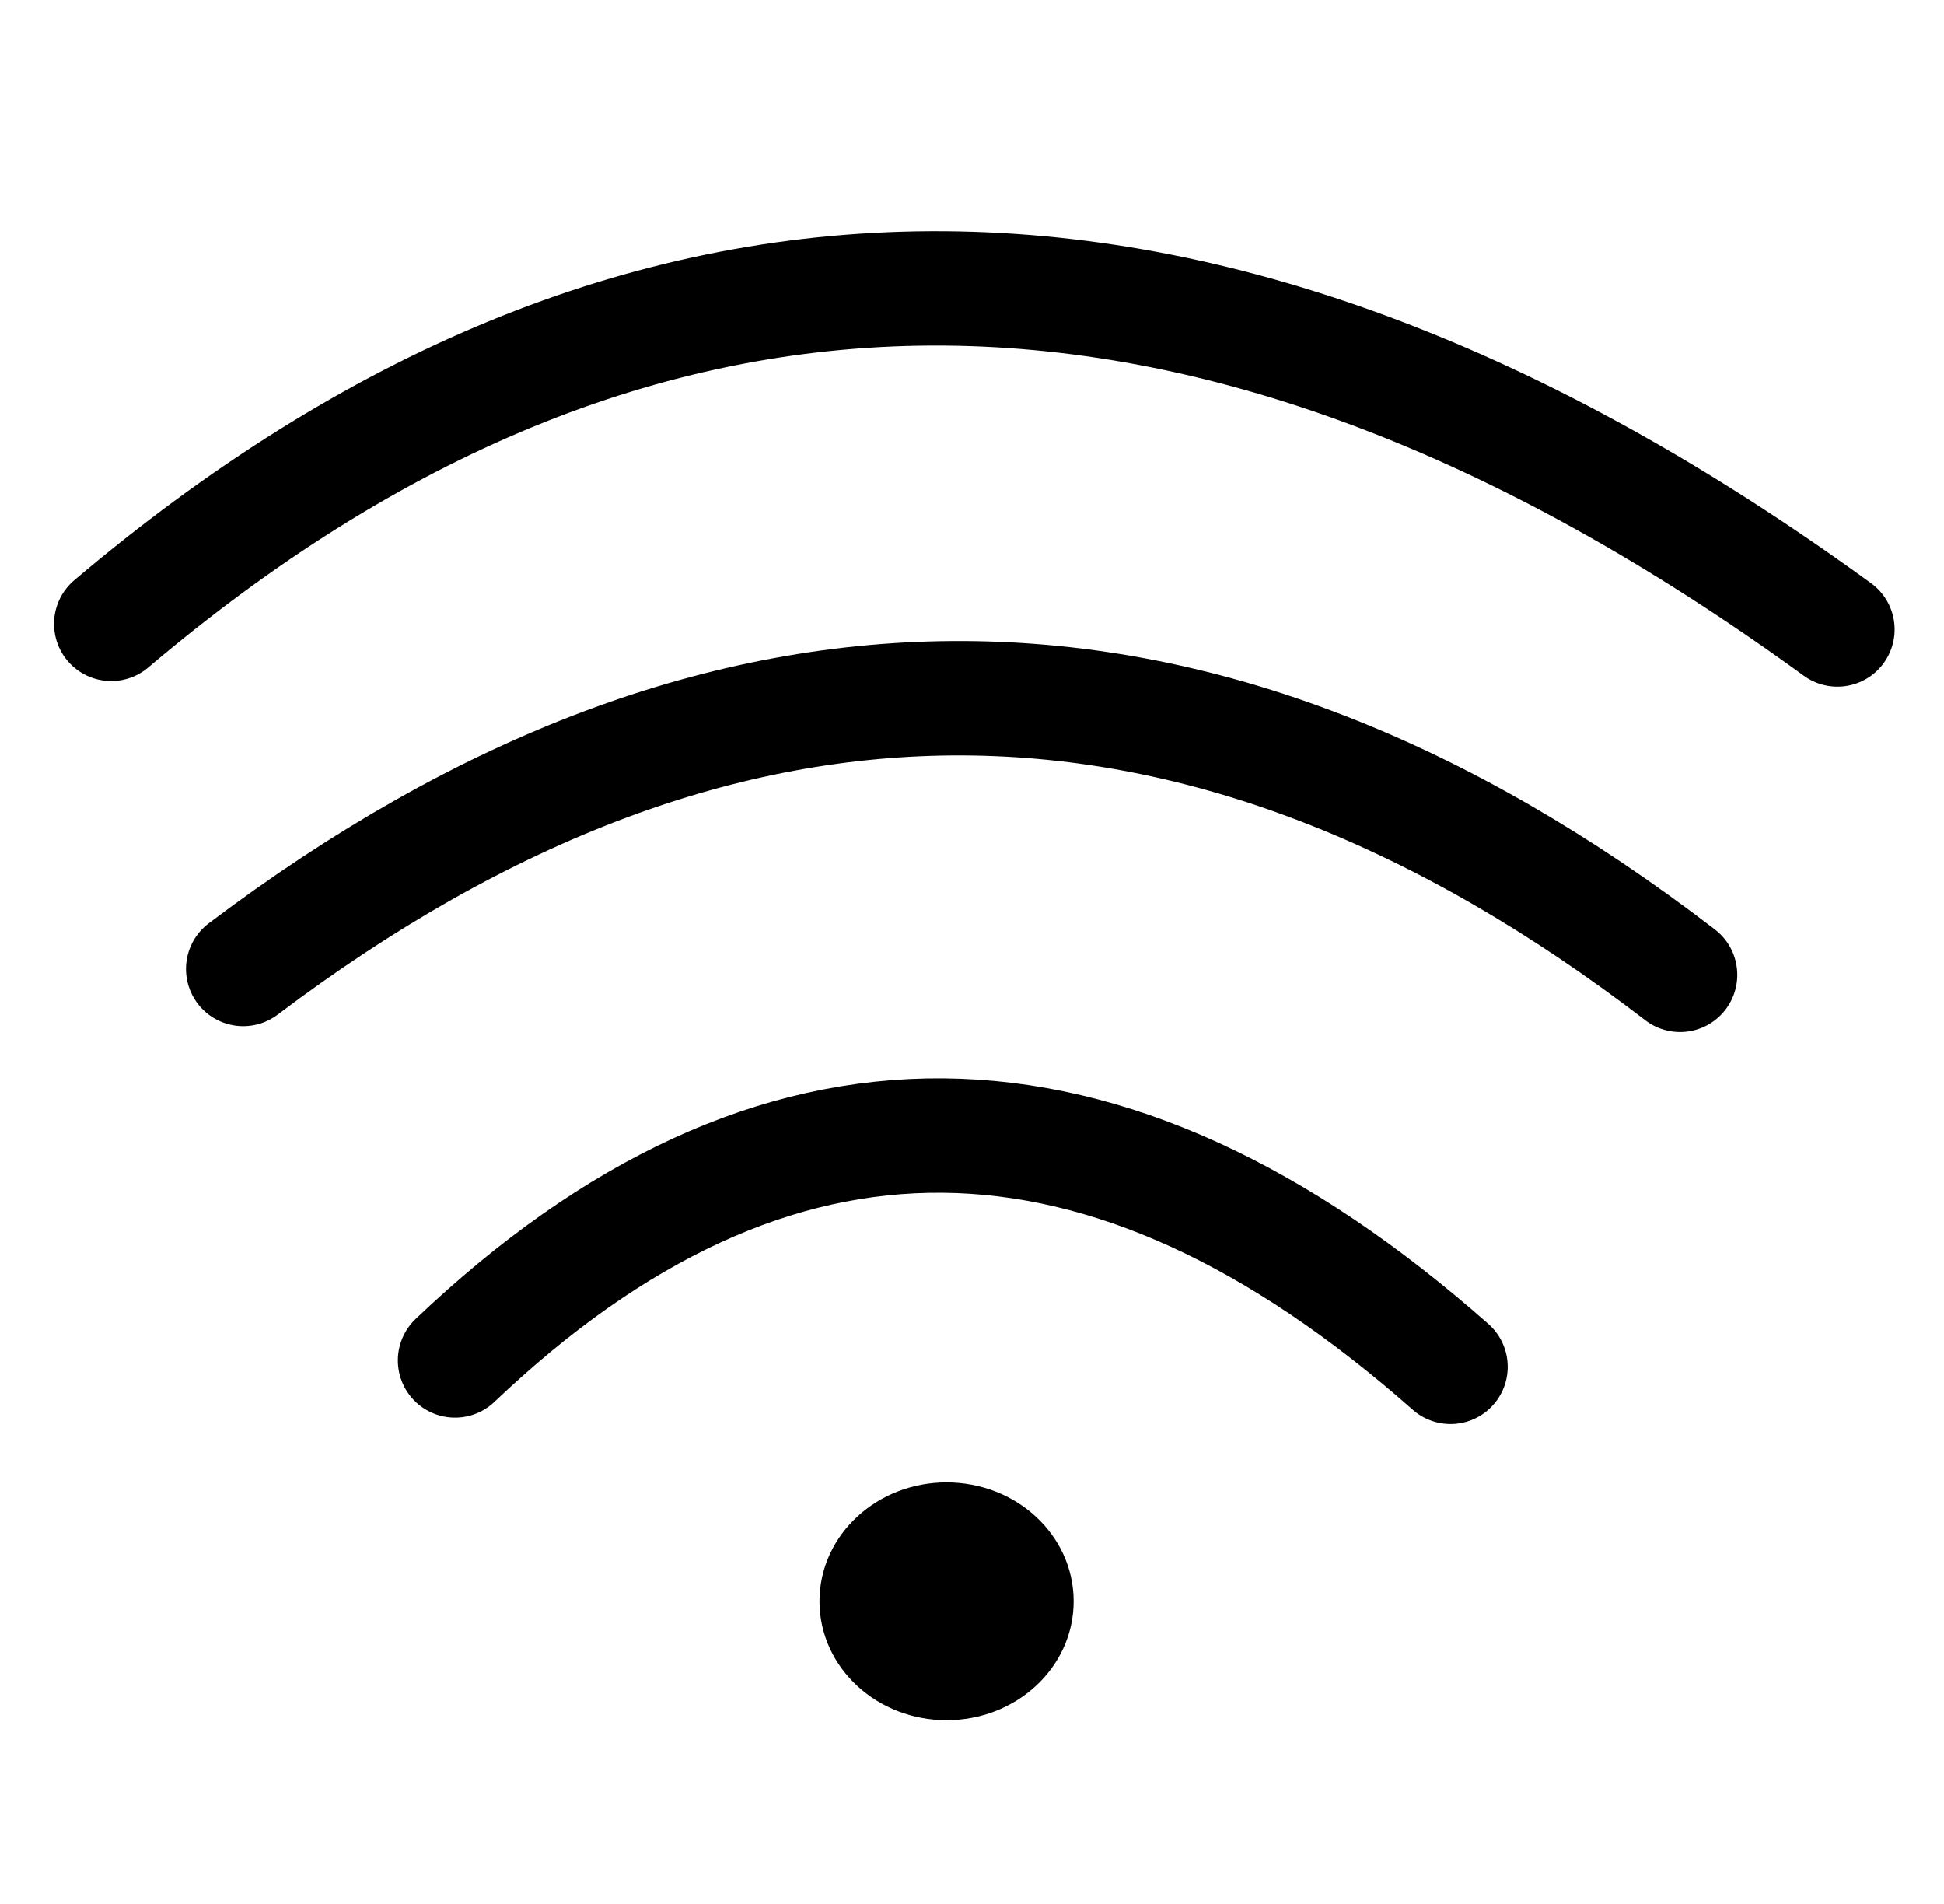
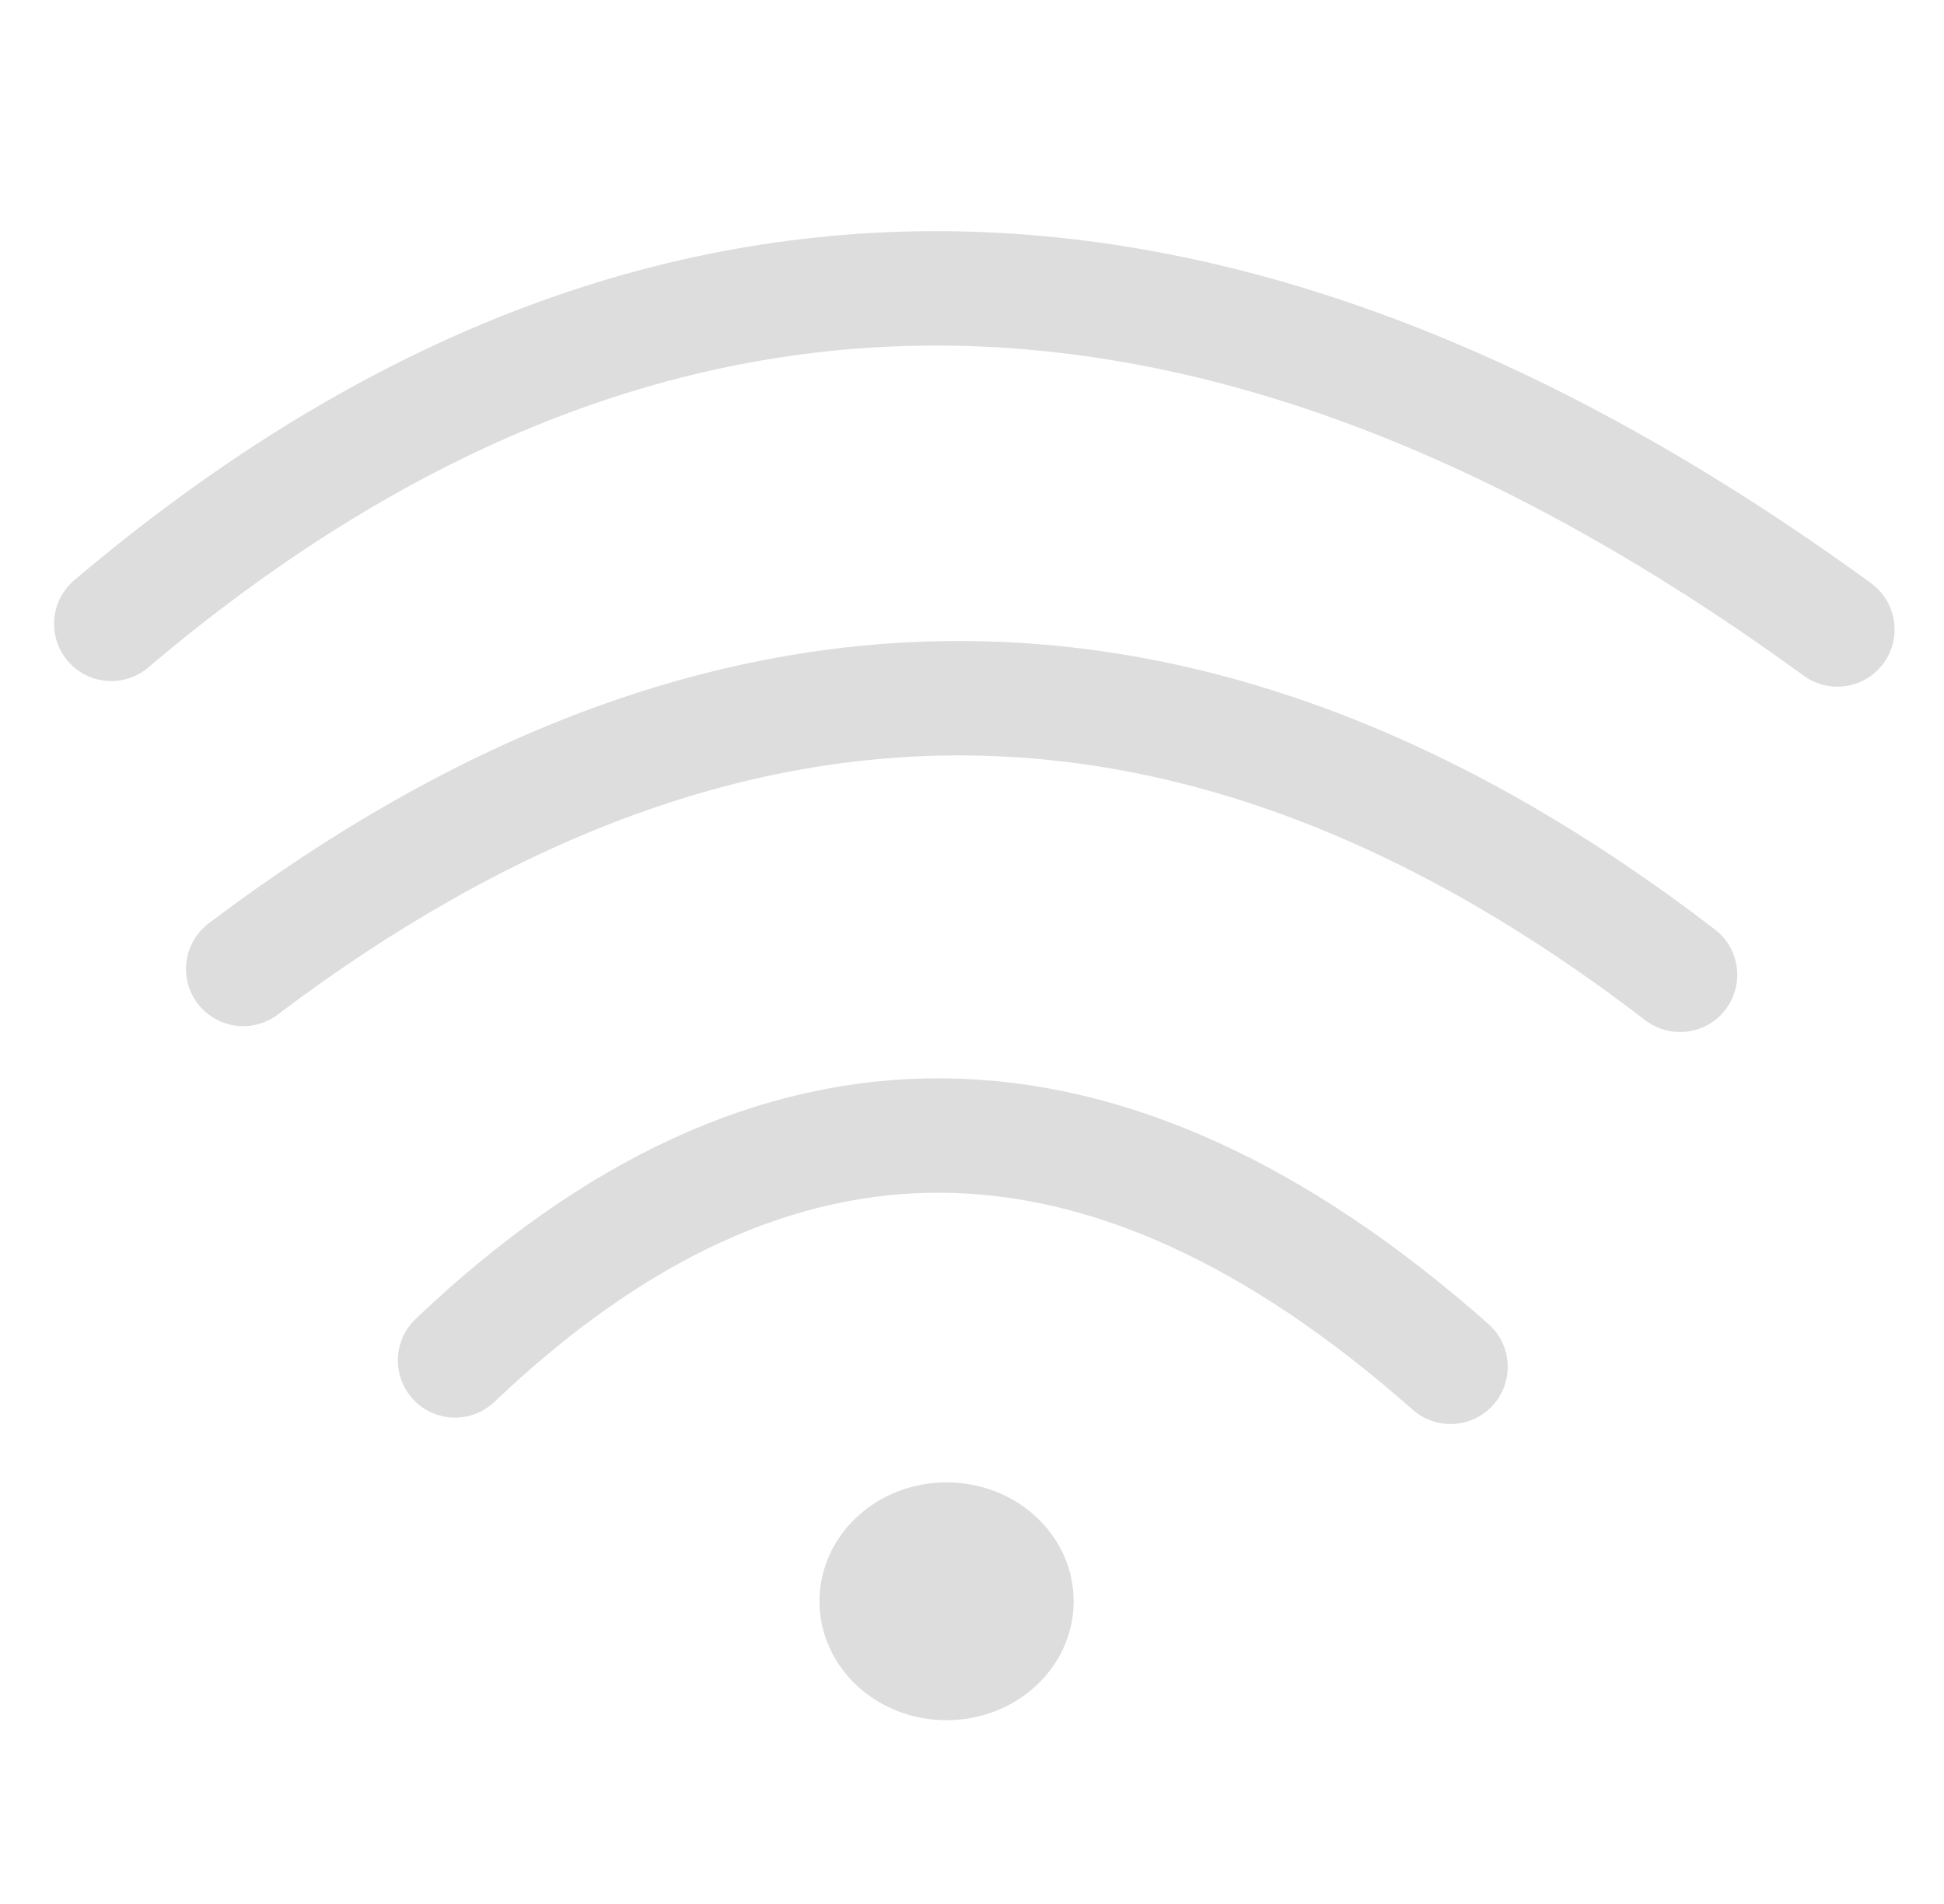
<svg xmlns="http://www.w3.org/2000/svg" width="169.957mm" height="166.398mm" viewBox="0 0 169.957 166.398" version="1.1" id="svg5">
  <defs id="defs2" />
  <g id="layer1" transform="translate(-19.23,-47.17231)">
-     <path style="fill:#000001;stroke-width:10;stroke-linecap:round;stroke-linejoin:round" d="m 51.963,161.499 100.689,1.099" id="path449" />
-     <path style="fill:none;stroke:#000000;stroke-width:10;stroke-linecap:round;stroke-linejoin:round;stroke-opacity:1;stroke-dasharray:none" d="m 59.011,166.081 c 27.874,-26.525 56.885,-26.075 87.034,0.56" id="path451" />
-     <path style="fill:none;stroke:#000000;stroke-width:10;stroke-linecap:round;stroke-linejoin:round;stroke-opacity:1;stroke-dasharray:none" d="m 40.493,131.865 c 42.12,-31.791 83.945,-31.483 125.62,0.514" id="path451-0" />
-     <path style="fill:none;stroke:#000000;stroke-width:10;stroke-linecap:round;stroke-linejoin:round;stroke-opacity:1;stroke-dasharray:none" d="M 28.955,101.702 C 74.352,63.25 124.315,61.795 179.869,102.191" id="path451-01" />
-     <ellipse style="fill:#000001;fill-opacity:1;stroke:#000000;stroke-width:5;stroke-linecap:round;stroke-linejoin:round;stroke-opacity:1;stroke-dasharray:none" id="path1174" ry="7.894" rx="8.612" cy="187.135" cx="101.985" />
+     <path style="fill:#dddddd;stroke-width:10;stroke-linecap:round;stroke-linejoin:round" d="m 51.963,161.499 100.689,1.099" id="path449" />
+     <path style="fill:none;stroke:#dddddd;stroke-width:10;stroke-linecap:round;stroke-linejoin:round;stroke-opacity:1;stroke-dasharray:none" d="m 59.011,166.081 c 27.874,-26.525 56.885,-26.075 87.034,0.56" id="path451" />
+     <path style="fill:none;stroke:#dddddd;stroke-width:10;stroke-linecap:round;stroke-linejoin:round;stroke-opacity:1;stroke-dasharray:none" d="m 40.493,131.865 c 42.12,-31.791 83.945,-31.483 125.62,0.514" id="path451-0" />
+     <path style="fill:none;stroke:#dddddd;stroke-width:10;stroke-linecap:round;stroke-linejoin:round;stroke-opacity:1;stroke-dasharray:none" d="M 28.955,101.702 C 74.352,63.25 124.315,61.795 179.869,102.191" id="path451-01" />
+     <ellipse style="fill:#dddddd;fill-opacity:1;stroke:#dddddd;stroke-width:5;stroke-linecap:round;stroke-linejoin:round;stroke-opacity:1;stroke-dasharray:none" id="path1174" ry="7.894" rx="8.612" cy="187.135" cx="101.985" />
  </g>
</svg>
